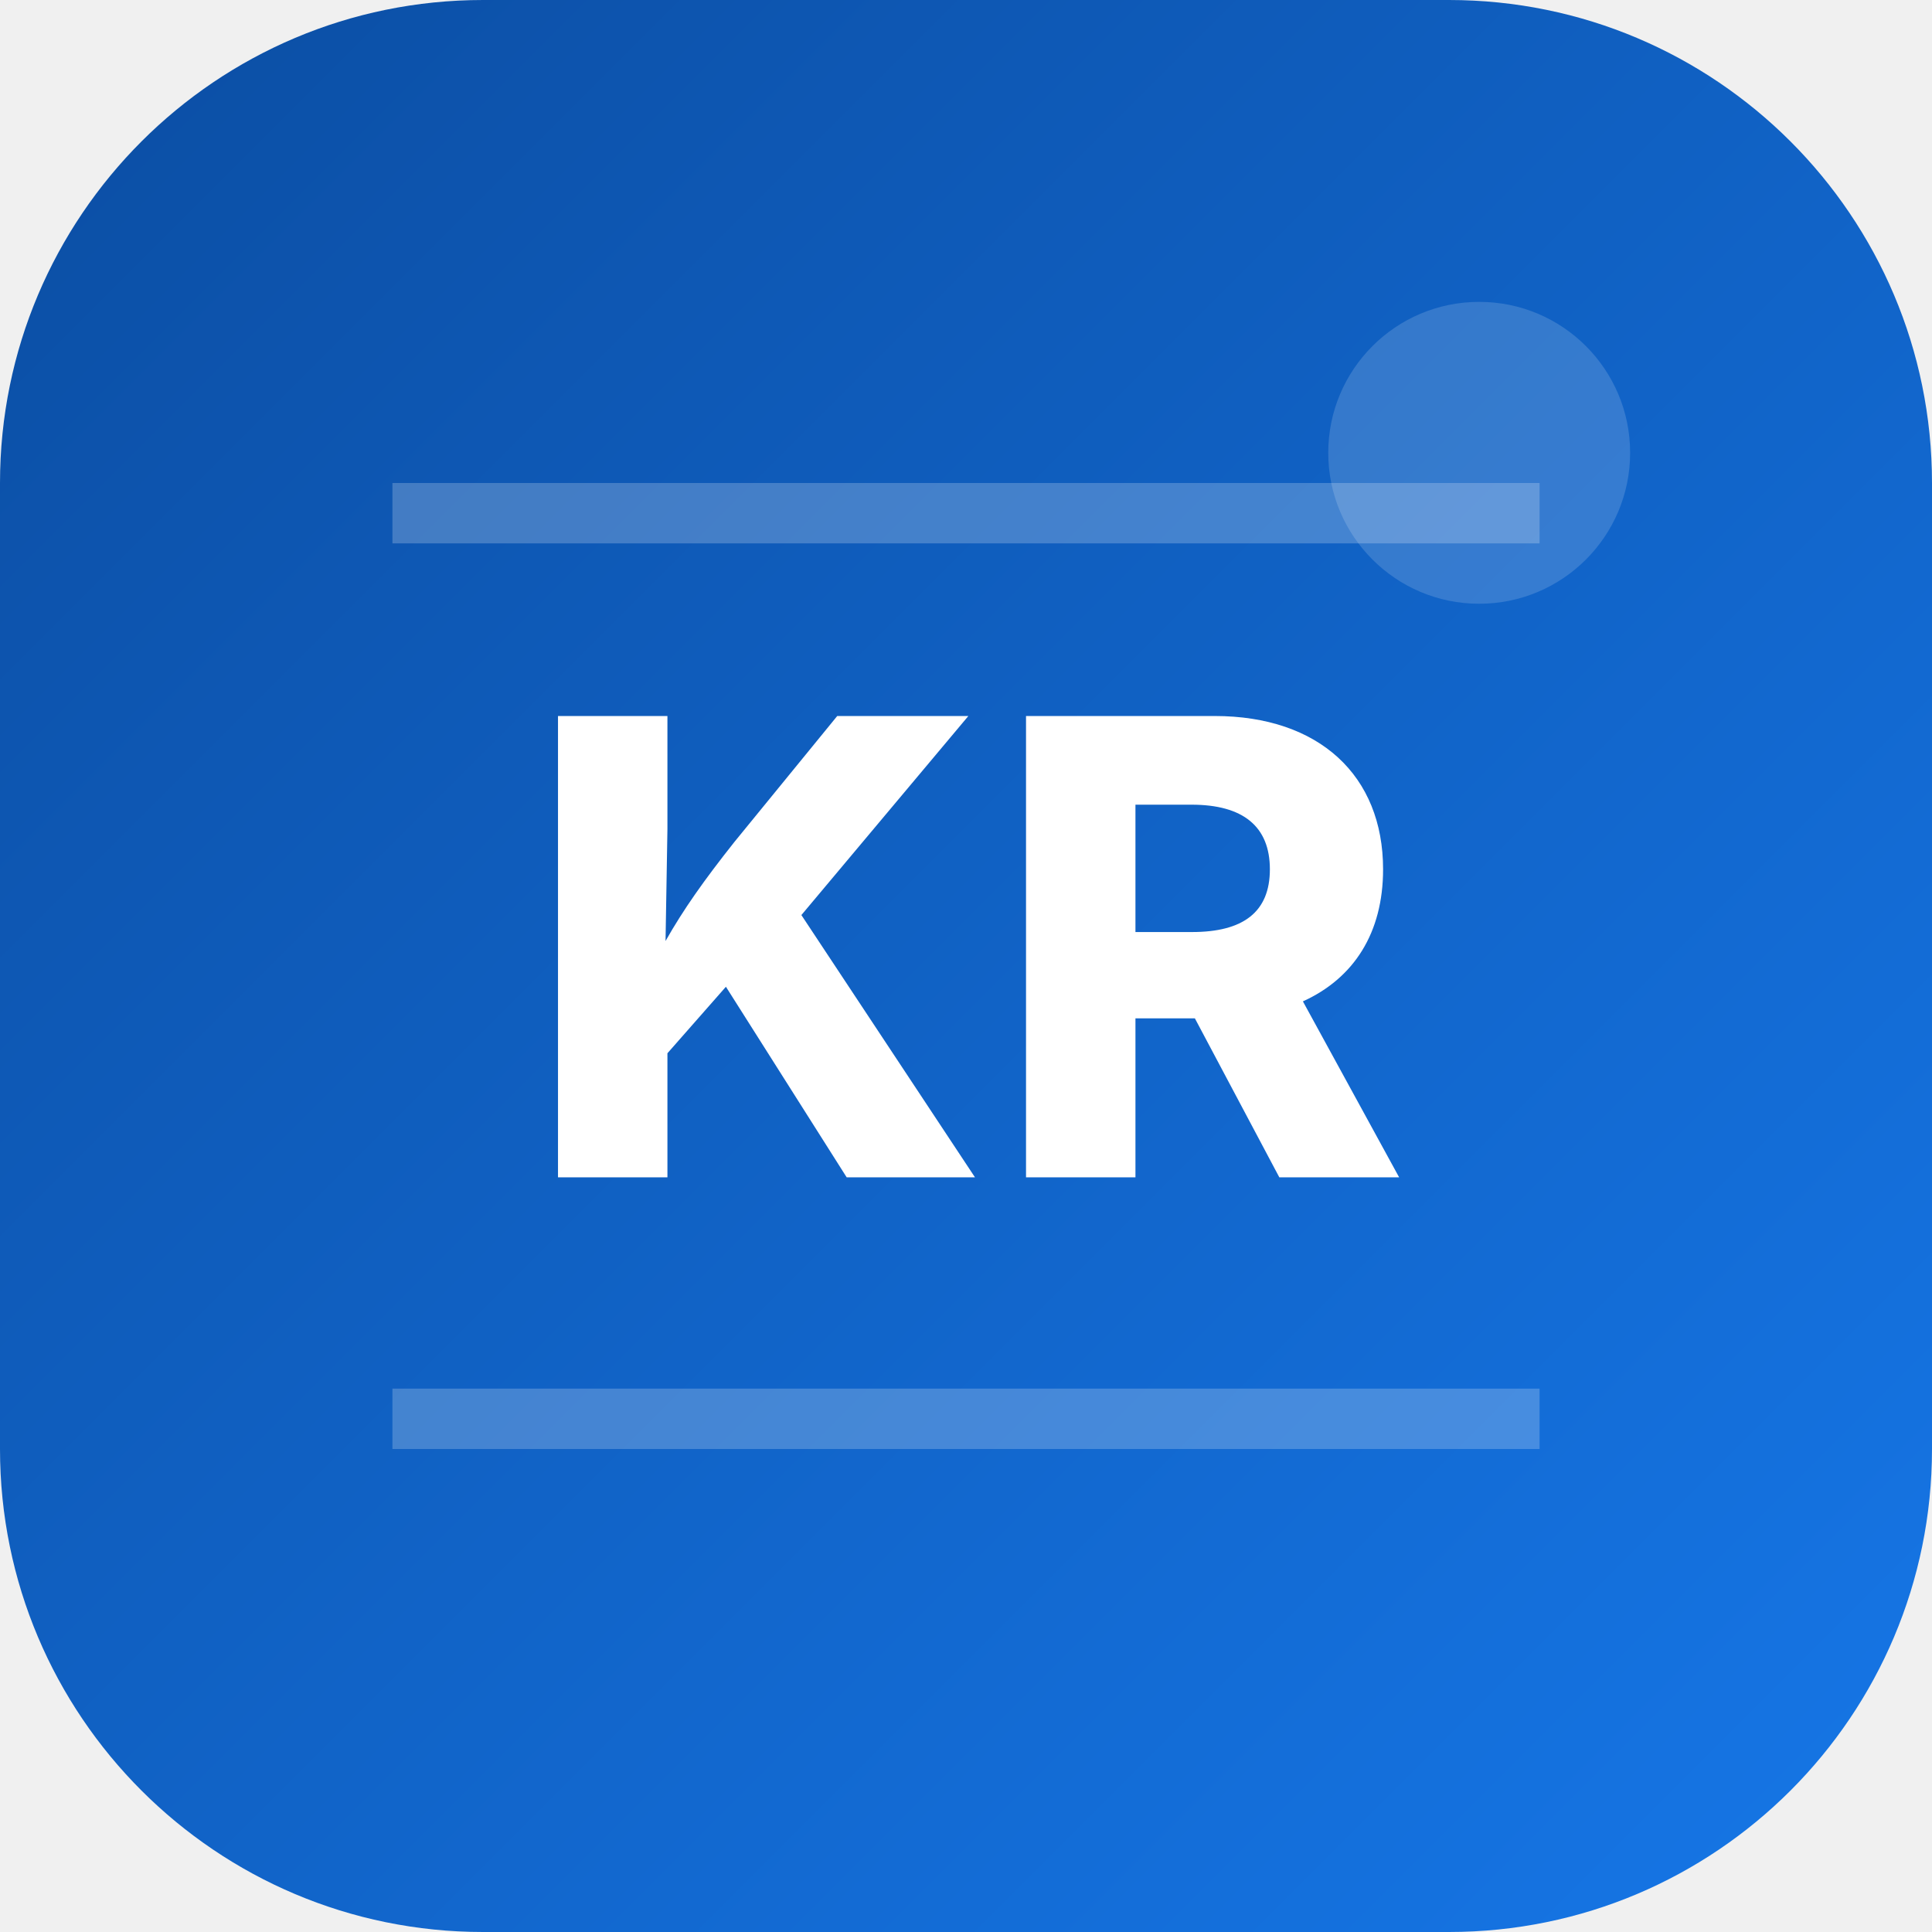
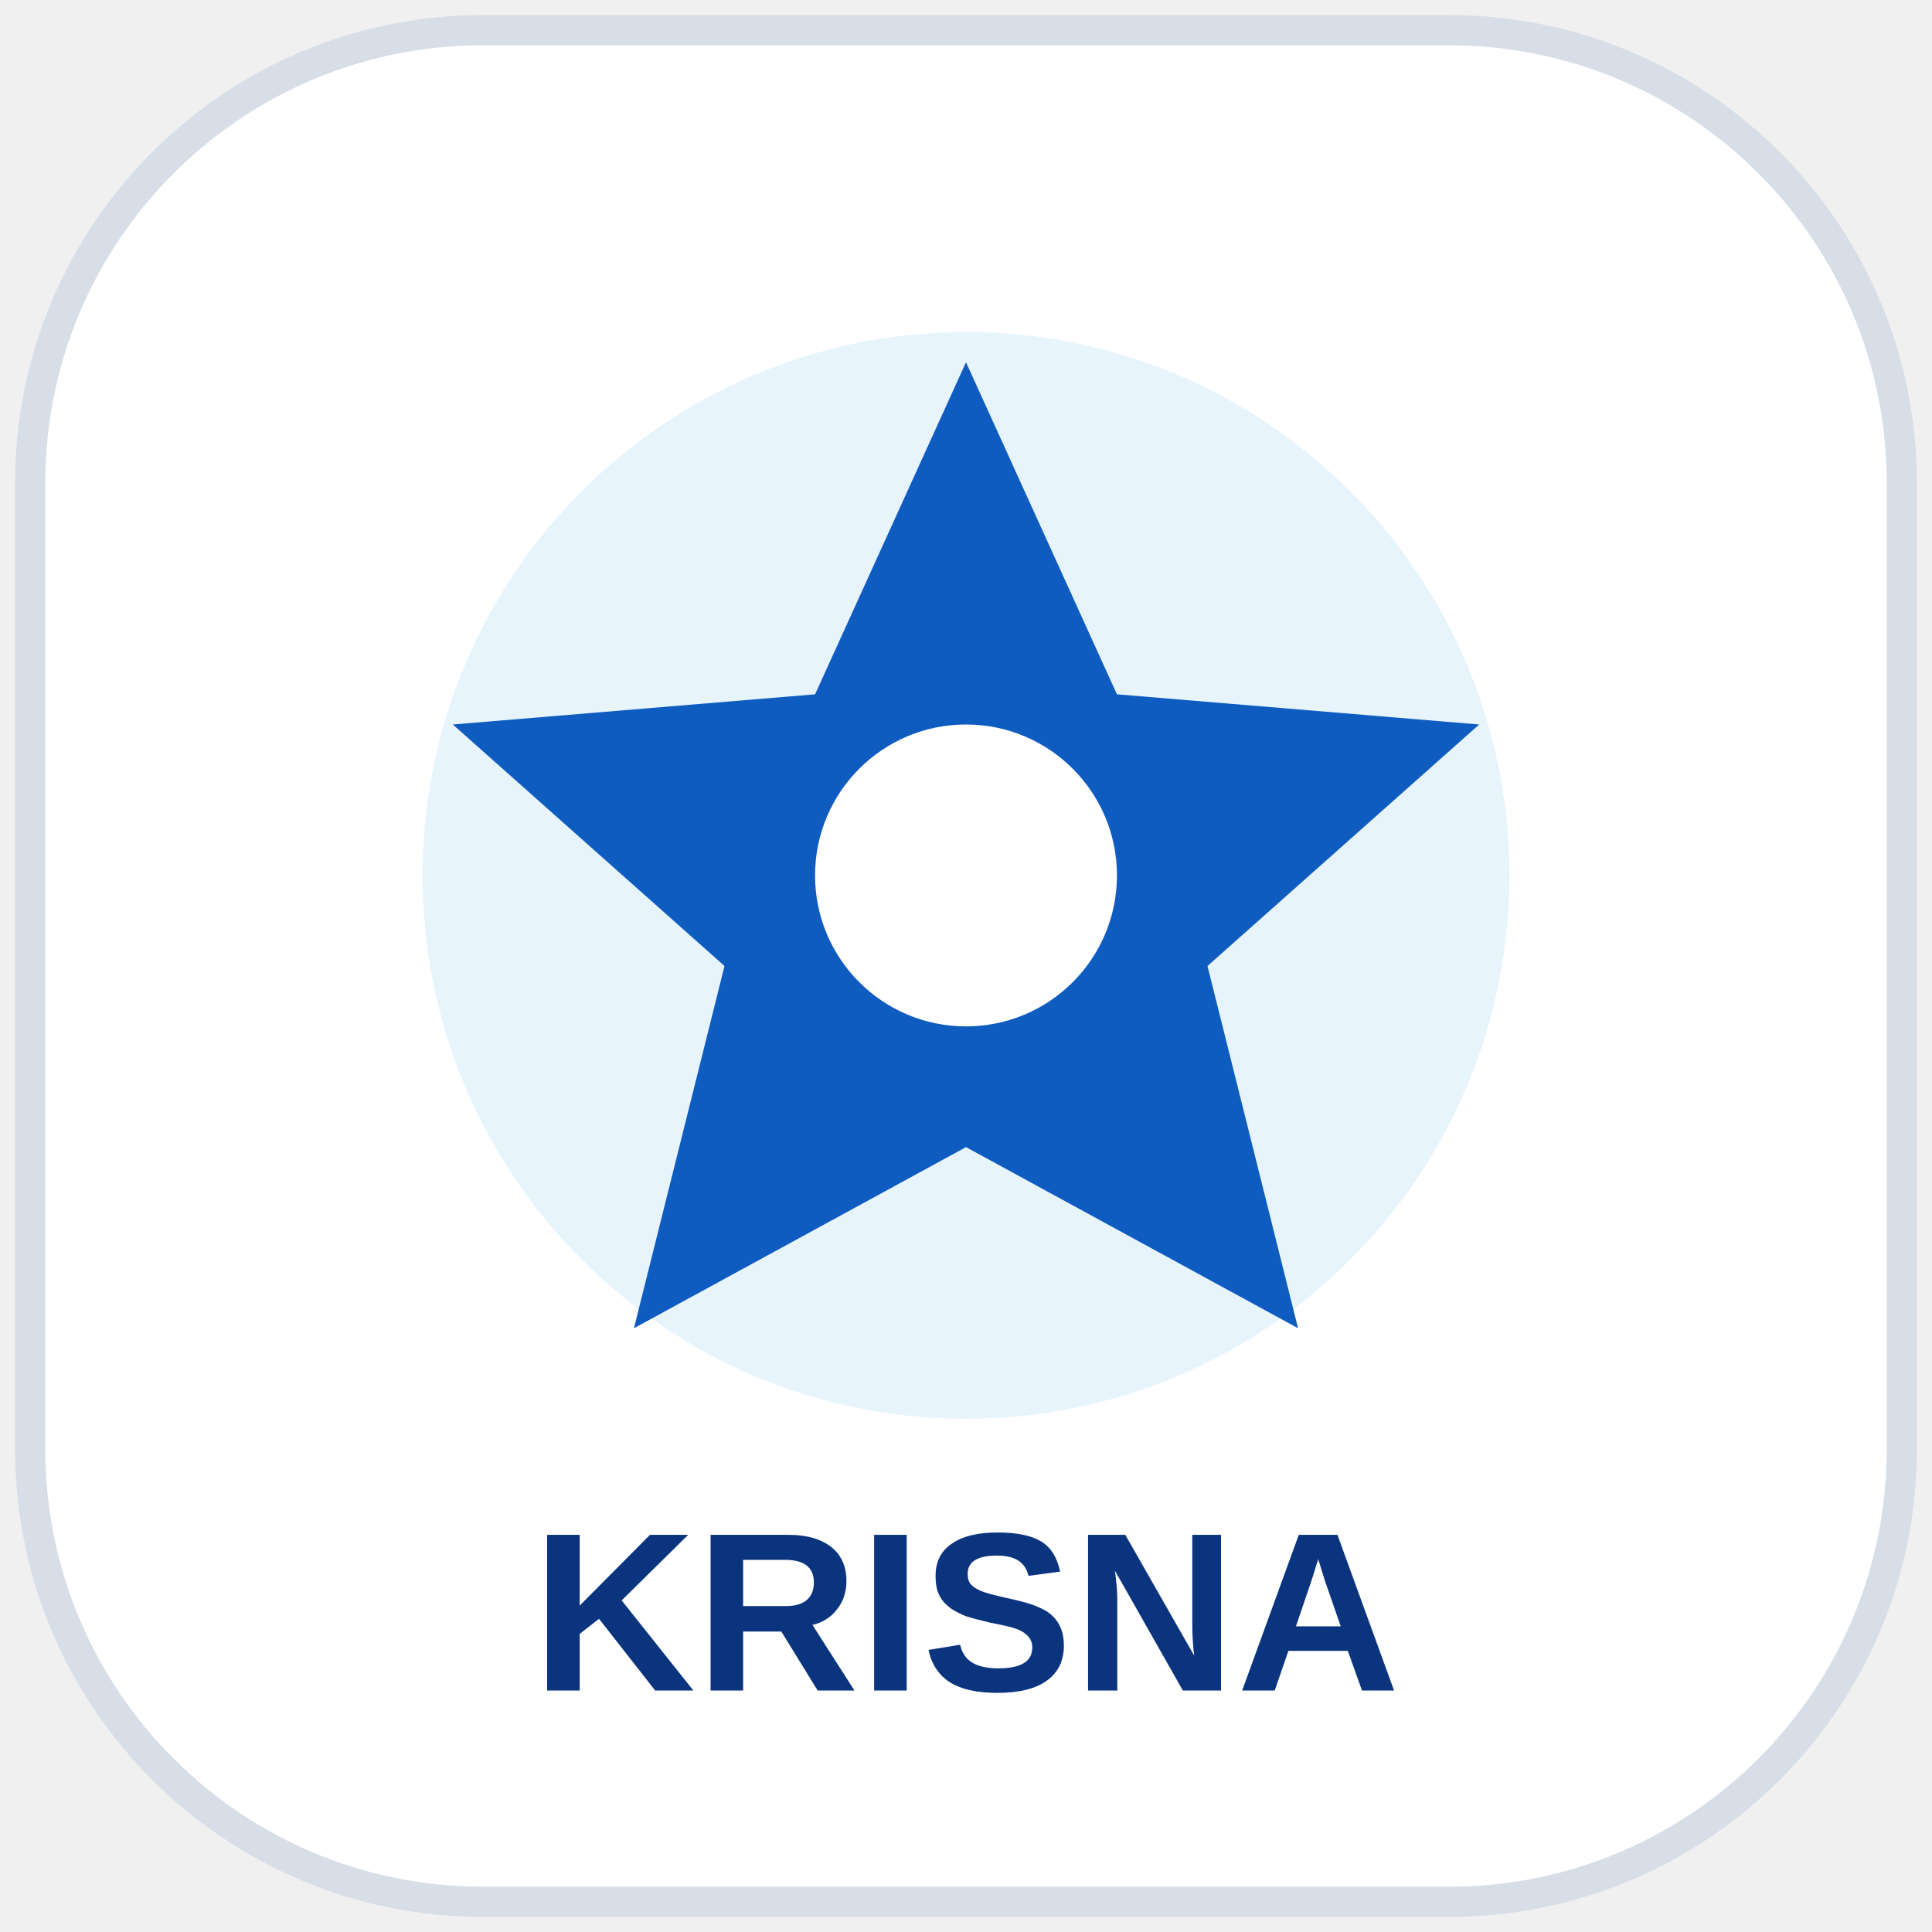
<svg xmlns="http://www.w3.org/2000/svg" viewBox="0 0 64 64" role="img" aria-labelledby="title">
-   <defs>
-     <linearGradient id="g" x1="0" y1="0" x2="1" y2="1">
-       <stop stop-color="#0B4DA2" />
-       <stop offset="1" stop-color="#1677E8" />
-     </linearGradient>
-   </defs>
-   <rect width="64" height="64" rx="16" fill="url(#g)" />
-   <path d="M13 17h38M13 47h38" stroke="rgba(255,255,255,.22)" stroke-width="2" />
-   <circle cx="49" cy="15" r="5" fill="rgba(255,255,255,.16)" />
-   <text x="32" y="39" text-anchor="middle" font-family="Inter,Arial,sans-serif" font-size="21" font-weight="800" fill="#fff">KR</text>
+   <rect x="1" y="1" width="62" height="62" rx="15" fill="#ffffff" stroke="#d7dee7" />
+   <circle cx="32" cy="29" r="18" fill="#e7f4fc" />
+   <path d="M32 12l5 11 12 1-9 8 3 12-11-6-11 6 3-12-9-8 12-1z" fill="#0f5cc0" />
+   <circle cx="32" cy="29" r="5" fill="#fff" />
+   <text x="32" y="56" text-anchor="middle" font-family="Arial,sans-serif" font-size="7.5" font-weight="800" fill="#0a347d">KRISNA</text>
</svg>
